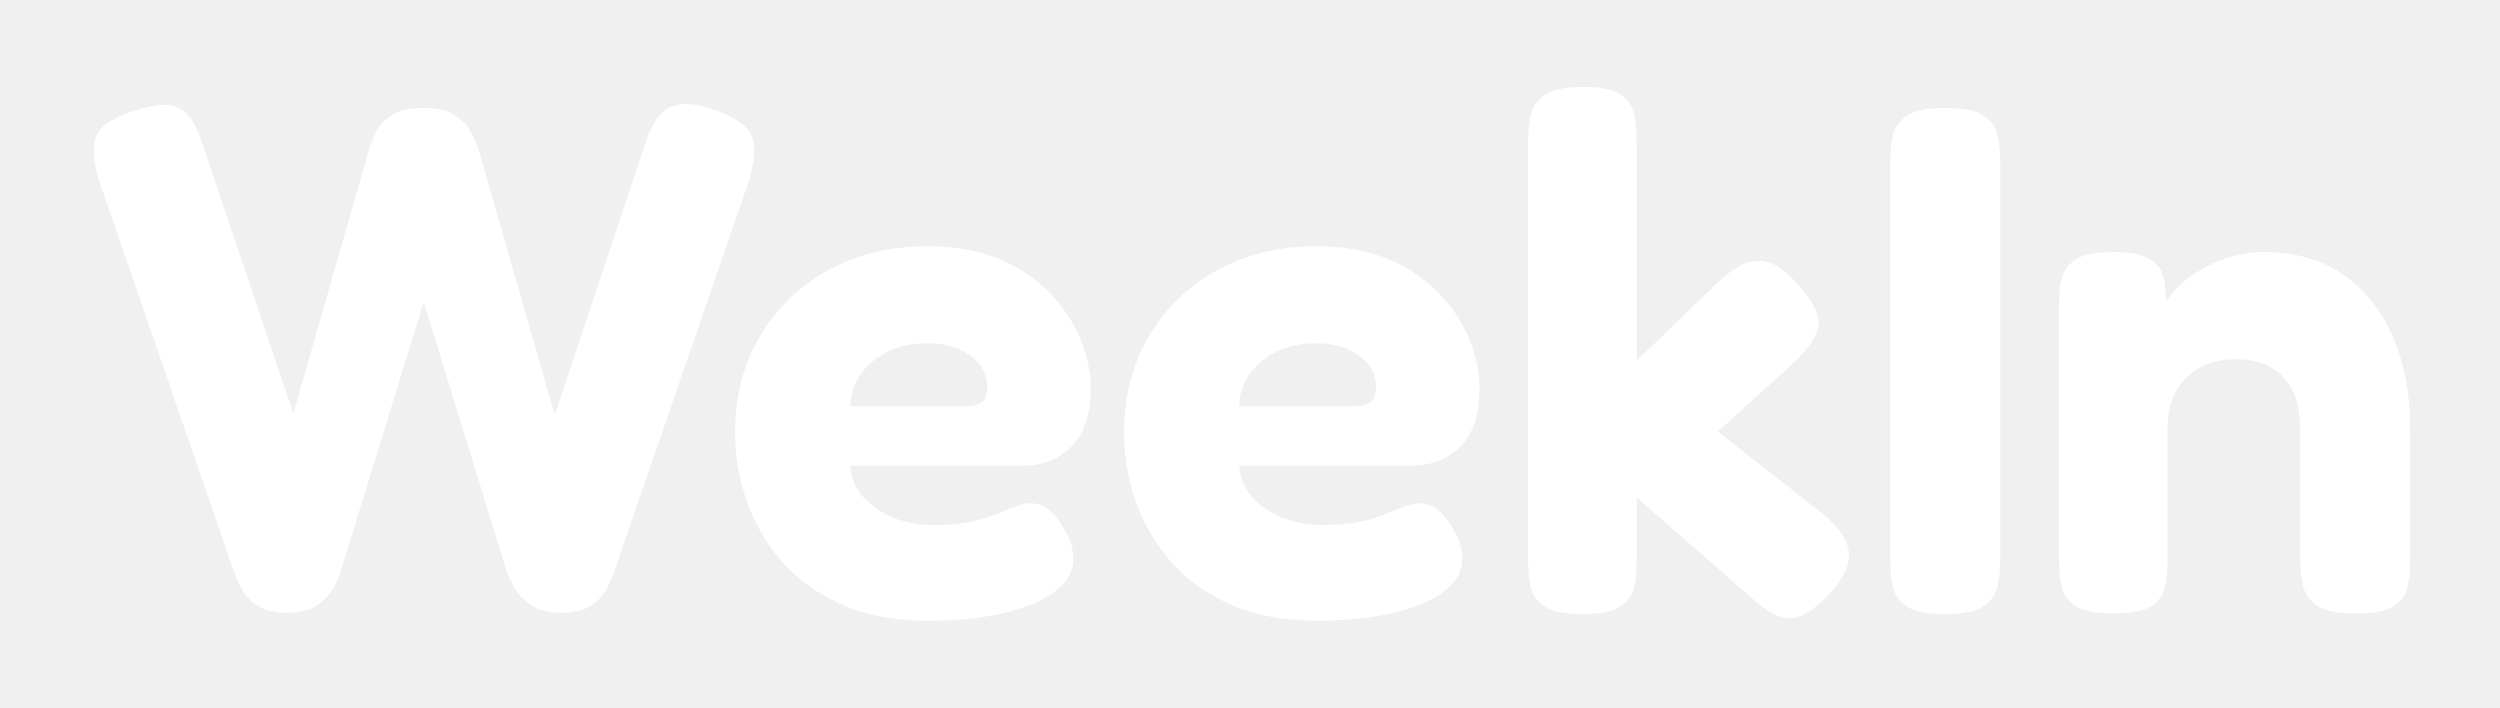
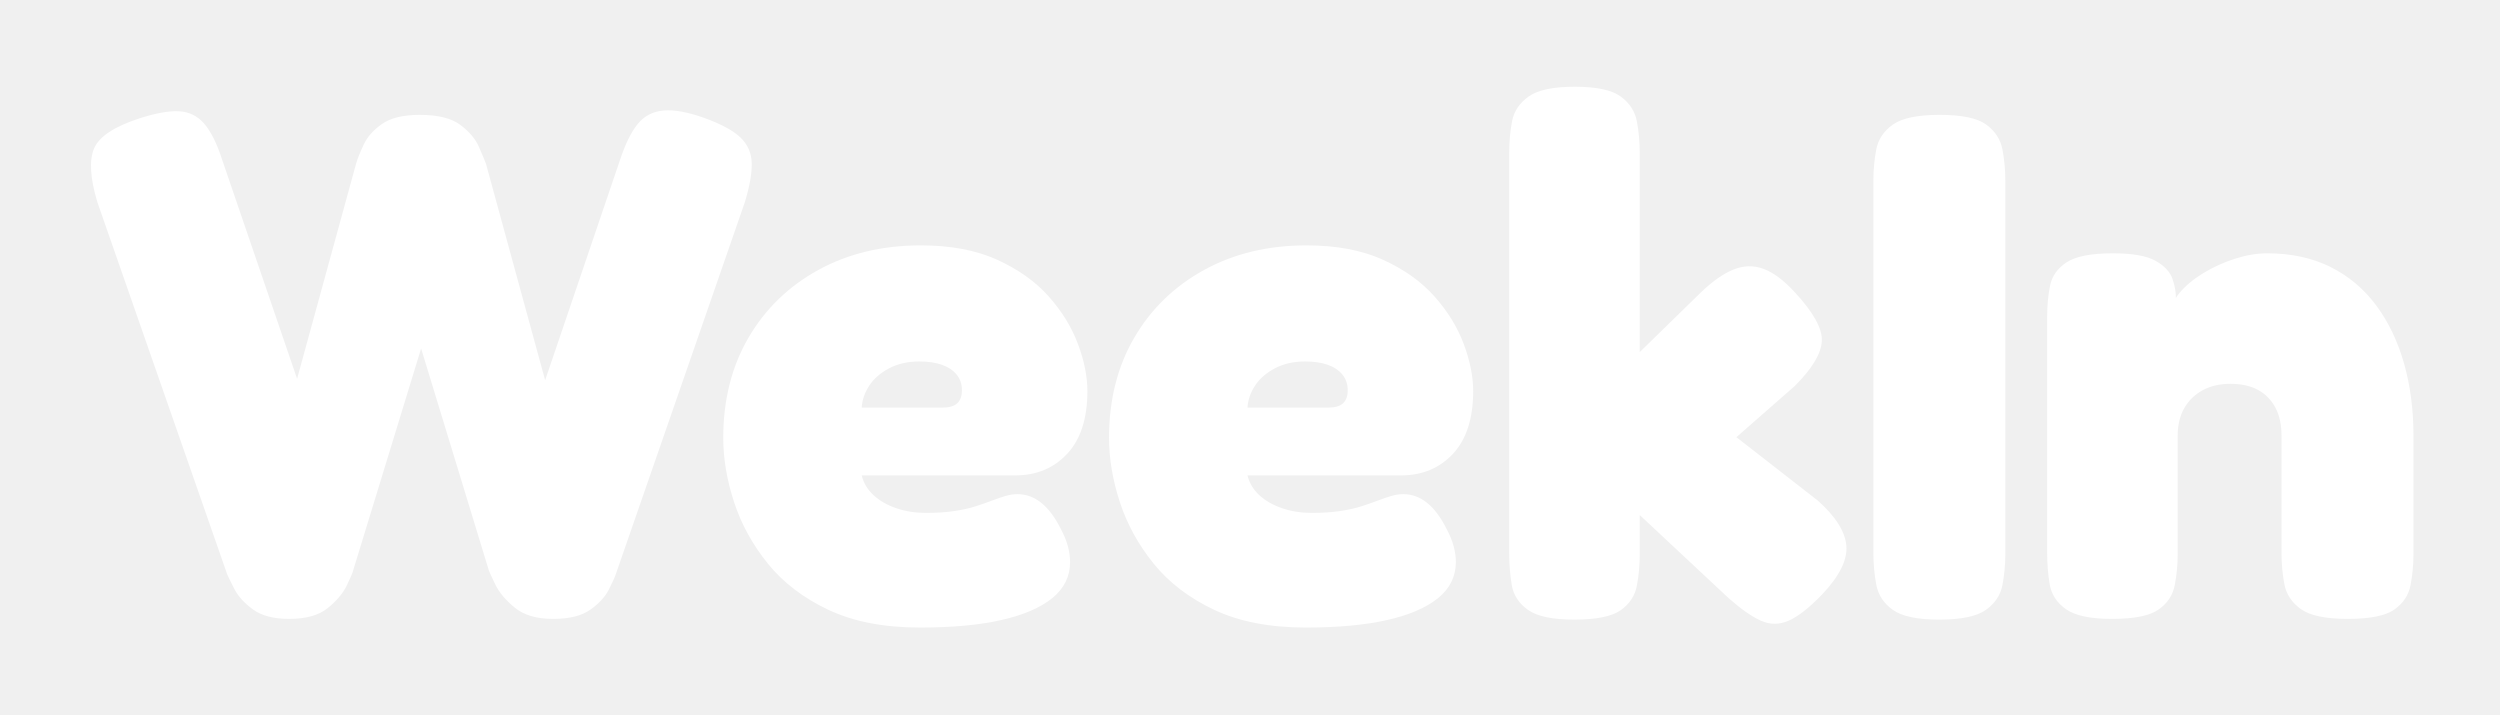
- <svg xmlns="http://www.w3.org/2000/svg" viewBox="-21.0 32.2 688.8 195.4" width="689" height="195" role="img" aria-label="WeekIn">
-   <path fill="#FFFFFF" d="M57.4 201.4Q52.2 201.4 49.2 199.4Q46.2 197.4 44.9 194.8Q43.6 192.2 43.2 191.2L5.6 82.2Q3 73.8 4.8 69.7Q6.6 65.6 15.2 62.8Q20.8 61 24.3 61.2Q27.8 61.4 30.1 64Q32.4 66.6 34.2 72.2L59.2 146.4L80.2 73.2Q80.8 71.2 82.1 68.6Q83.4 66 86.4 64Q89.4 62 94.8 62Q101 62 104.1 64.2Q107.2 66.4 108.4 69Q109.6 71.6 110.2 73L131.4 146.8L156.2 72.4Q158 66.8 160.3 64.1Q162.6 61.4 166.3 61Q170 60.6 175.6 62.6Q181.6 64.8 184 67.2Q186.4 69.6 186.5 73.1Q186.6 76.6 185 82.2L147.4 191.2Q147 192.4 145.7 194.9Q144.4 197.4 141.5 199.4Q138.6 201.4 133 201.4Q127.6 201.4 124.4 199Q121.2 196.6 119.9 193.9Q118.6 191.2 118.2 190.2L95.2 115.6L72.2 190.2Q72 191.2 70.6 194Q69.2 196.8 66.1 199.1Q63 201.4 57.4 201.4Z" />
-   <path fill="#FFFFFF" d="M234.4 203.6Q220.4 203.6 210.3 199Q200.2 194.4 193.8 186.9Q187.4 179.4 184.3 170.2Q181.2 161 181.2 151.8Q181.2 136.8 188 125.2Q194.8 113.6 206.8 106.9Q218.8 100.2 234.4 100.2Q246 100.2 254.5 103.9Q263 107.6 268.5 113.5Q274 119.4 276.7 126.2Q279.4 133 279.4 139.2Q279.4 150.2 274.1 155.5Q268.8 160.8 260.6 160.8L213 160.8Q213.4 166 216.7 169.6Q220 173.2 225 175.2Q230 177.2 235.6 177.2Q240.4 177.2 244 176.7Q247.6 176.2 250.2 175.3Q252.8 174.4 255 173.5Q257.2 172.6 258.9 172Q260.6 171.4 262.2 171.2Q265.2 171 267.7 172.9Q270.2 174.8 272.2 178.6Q273.6 180.8 274.1 182.8Q274.6 184.8 274.6 186.8Q274.6 191.6 269.7 195.4Q264.8 199.2 255.9 201.4Q247 203.6 234.4 203.6ZM213 144.4L244.6 144.4Q247.8 144.4 249.3 143.3Q250.8 142.2 250.8 139Q250.8 135.4 248.6 132.7Q246.4 130 242.7 128.5Q239 127 234.2 127Q228 127 223.2 129.4Q218.4 131.8 215.7 135.8Q213 139.8 213 144.4Z" />
-   <path fill="#FFFFFF" d="M341.8 203.6Q327.8 203.6 317.7 199Q307.6 194.4 301.2 186.9Q294.8 179.4 291.7 170.2Q288.6 161 288.6 151.8Q288.6 136.8 295.4 125.2Q302.2 113.6 314.2 106.9Q326.2 100.2 341.8 100.2Q353.4 100.2 361.9 103.9Q370.4 107.6 375.9 113.5Q381.4 119.4 384.1 126.2Q386.8 133 386.8 139.2Q386.8 150.2 381.5 155.5Q376.2 160.8 368 160.8L320.4 160.8Q320.8 166 324.1 169.6Q327.4 173.2 332.4 175.2Q337.4 177.2 343 177.2Q347.8 177.2 351.4 176.7Q355 176.2 357.6 175.3Q360.2 174.4 362.4 173.5Q364.6 172.6 366.3 172Q368 171.4 369.6 171.2Q372.6 171 375.1 172.9Q377.6 174.8 379.6 178.6Q381 180.8 381.5 182.8Q382 184.8 382 186.8Q382 191.6 377.1 195.4Q372.2 199.2 363.3 201.4Q354.4 203.6 341.8 203.6ZM320.4 144.4L352 144.4Q355.2 144.4 356.7 143.3Q358.2 142.2 358.2 139Q358.2 135.4 356 132.7Q353.8 130 350.1 128.5Q346.4 127 341.6 127Q335.4 127 330.6 129.4Q325.8 131.8 323.1 135.8Q320.4 139.8 320.4 144.4Z" />
-   <path fill="#FFFFFF" d="M482.2 174.6Q488.4 180 488.8 184.9Q489.2 189.8 483.4 196.2Q479 200.8 475.7 202.2Q472.4 203.6 469.2 202.3Q466 201 461.8 197.2L430.2 169.6L430.2 186.8Q430.2 190.8 429.5 194.2Q428.8 197.6 425.7 199.7Q422.6 201.8 415.2 201.8Q408 201.8 404.8 199.7Q401.6 197.6 400.9 194.1Q400.2 190.6 400.2 186.6L400.2 71.2Q400.2 67.2 401 63.8Q401.8 60.4 405 58.3Q408.2 56.2 415.4 56.2Q422.6 56.2 425.7 58.3Q428.8 60.4 429.5 63.9Q430.2 67.4 430.2 71.4L430.2 131.8L452.6 110.2Q456.6 106.4 460.1 105Q463.6 103.6 467 104.8Q470.4 106 474.2 110.2Q480.6 117.2 480.4 121.5Q480.2 125.8 474.2 131.8L452.6 151.4Z" />
-   <path fill="#FFFFFF" d="M515.2 201.8Q508 201.8 504.8 199.7Q501.6 197.6 500.9 194Q500.2 190.4 500.2 186.6L500.2 77.2Q500.2 73.2 500.9 69.8Q501.6 66.4 504.8 64.2Q508 62 515.4 62Q523 62 526.1 64.2Q529.2 66.4 529.9 69.8Q530.6 73.2 530.6 77.4L530.6 186.8Q530.6 190.6 529.8 194.1Q529 197.6 525.9 199.7Q522.8 201.8 515.2 201.8Z" />
-   <path fill="#FFFFFF" d="M561.8 201.6Q554.4 201.6 551.3 199.5Q548.2 197.4 547.5 193.9Q546.8 190.4 546.8 186.6L546.8 116.2Q546.8 112.4 547.6 109.1Q548.4 105.8 551.5 103.8Q554.6 101.8 562 101.8Q568.4 101.8 571.4 103.5Q574.4 105.2 575.3 107.6Q576.2 110 576.2 112.1Q576.2 114.2 576.6 115L575.4 118.8Q575.8 115.8 578.5 112.7Q581.2 109.6 585.3 107.1Q589.4 104.6 594.1 103.2Q598.8 101.8 603.4 101.8Q613 101.8 620.5 105.3Q628 108.8 633.2 115.4Q638.4 122 641.1 130.9Q643.8 139.8 643.8 150.4L643.8 186.8Q643.8 190.6 643.1 194.1Q642.4 197.6 639.3 199.6Q636.2 201.6 628.8 201.6Q621.2 201.6 618.1 199.5Q615 197.4 614.2 193.9Q613.4 190.4 613.4 186.6L613.4 150.4Q613.4 144.4 611.4 140.2Q609.4 136 605.4 133.7Q601.4 131.4 595.6 131.4Q589.8 131.4 585.6 133.8Q581.4 136.2 579.1 140.4Q576.8 144.6 576.8 150.4L576.8 186.8Q576.8 190.6 576.1 194.1Q575.4 197.6 572.3 199.6Q569.2 201.6 561.8 201.6Z" />
+ <svg xmlns="http://www.w3.org/2000/svg" viewBox="-22.2 30.0 693.4 198.0" width="693" height="198" role="img" aria-label="WeekIn">
+   <path fill="#FFFFFF" d="M58 201.6Q51.6 201.6 48 199Q44.4 196.4 42.8 193.3Q41.2 190.2 40.8 189.2L4.8 86Q1.8 76 3.9 71.1Q6 66.2 16.4 62.8Q23.2 60.6 27.4 60.8Q31.6 61 34.4 64.2Q37.2 67.4 39.4 74.2L60.2 135L76.6 75.2Q77.2 73.2 78.7 70Q80.2 66.8 83.8 64.3Q87.4 61.8 94.2 61.8Q101.8 61.8 105.5 64.6Q109.2 67.4 110.6 70.6Q112 73.8 112.6 75.4L129 135.4L149.8 74.2Q152 67.6 154.7 64.3Q157.4 61 161.8 60.6Q166.2 60.2 173 62.6Q180.2 65.2 183.2 68.1Q186.2 71 186.3 75.2Q186.4 79.4 184.4 86L148.6 189.2Q148.2 190.4 146.7 193.4Q145.2 196.4 141.6 199Q138 201.6 131.2 201.6Q124.4 201.6 120.6 198.5Q116.8 195.4 115.2 192.1Q113.6 188.8 113.4 188.2L94.6 126.6L75.8 188Q75.6 189 74 192.3Q72.4 195.6 68.7 198.6Q65 201.6 58 201.6Z" />
+   <path fill="#FFFFFF" d="M233 204Q218 204 207.6 199.1Q197.2 194.2 190.8 186.3Q184.4 178.4 181.4 169.2Q178.4 160 178.4 151.4Q178.4 135.6 185.4 123.6Q192.4 111.6 204.8 104.8Q217.2 98 233.2 98Q245.6 98 254.4 102Q263.2 106 268.7 112.2Q274.2 118.4 276.8 125.4Q279.4 132.4 279.4 138.4Q279.4 149.8 273.8 155.8Q268.2 161.8 259.4 161.8L216.8 161.8Q217.6 165 220.1 167.3Q222.6 169.6 226.4 170.9Q230.2 172.2 234.6 172.2Q239 172.2 242.4 171.7Q245.8 171.2 248.3 170.4Q250.8 169.6 252.9 168.8Q255 168 256.7 167.5Q258.4 167 260 167Q263.6 167 266.6 169.4Q269.6 171.8 272 176.6Q273.4 179.2 274 181.5Q274.6 183.8 274.6 185.8Q274.6 191.8 269.7 195.8Q264.8 199.8 255.6 201.9Q246.4 204 233 204ZM216.8 143L239.2 143Q242 143 243.3 141.8Q244.6 140.6 244.6 138.2Q244.6 135.6 243.1 133.8Q241.6 132 239 131.1Q236.4 130.2 232.8 130.2Q228 130.2 224.4 132.1Q220.8 134 218.9 136.9Q217 139.8 216.8 143Z" />
+   <path fill="#FFFFFF" d="M340 204Q325 204 314.6 199.1Q304.2 194.2 297.8 186.3Q291.4 178.4 288.4 169.2Q285.4 160 285.4 151.4Q285.4 135.6 292.4 123.6Q299.4 111.6 311.8 104.8Q324.2 98 340.2 98Q352.6 98 361.4 102Q370.2 106 375.7 112.2Q381.2 118.4 383.8 125.4Q386.4 132.4 386.4 138.4Q386.4 149.8 380.8 155.8Q375.2 161.8 366.4 161.8L323.8 161.8Q324.6 165 327.1 167.3Q329.6 169.6 333.4 170.9Q337.2 172.2 341.6 172.2Q346 172.2 349.4 171.7Q352.8 171.2 355.3 170.4Q357.8 169.6 359.9 168.8Q362 168 363.7 167.5Q365.4 167 367 167Q370.6 167 373.6 169.4Q376.6 171.8 379 176.6Q380.4 179.2 381 181.5Q381.6 183.8 381.6 185.8Q381.6 191.8 376.7 195.8Q371.8 199.8 362.6 201.9Q353.4 204 340 204ZM323.8 143L346.2 143Q349 143 350.3 141.8Q351.6 140.6 351.6 138.2Q351.6 135.6 350.1 133.8Q348.6 132 346 131.1Q343.4 130.2 339.8 130.2Q335 130.2 331.4 132.1Q327.8 134 325.9 136.9Q324 139.8 323.8 143Z" />
+   <path fill="#FFFFFF" d="M482 168.8Q489.4 175.4 489.9 181.3Q490.4 187.2 483.2 194.8Q477.8 200.4 473.9 202.1Q470 203.8 466.2 202.1Q462.4 200.4 457.2 195.8L432.6 172.8L432.6 183.8Q432.6 188.2 431.8 192.4Q431 196.6 427.3 199.2Q423.6 201.8 414.4 201.8Q405.4 201.8 401.6 199.1Q397.8 196.4 397.1 192.2Q396.4 188 396.4 183.6L396.4 72.2Q396.4 67.6 397.2 63.5Q398 59.4 401.8 56.7Q405.6 54 414.6 54Q423.6 54 427.3 56.7Q431 59.4 431.8 63.6Q432.6 67.8 432.6 72.4L432.6 127.6L449.6 111Q454.4 106.4 458.6 104.7Q462.8 103 466.9 104.5Q471 106 475.6 111Q483.4 119.4 483.1 124.6Q482.8 129.8 475.6 137L459.4 151.2Z" />
+   <path fill="#FFFFFF" d="M515.6 201.8Q506.6 201.8 502.8 199.1Q499 196.4 498.2 192.1Q497.4 187.8 497.4 183.4L497.4 80Q497.4 75.6 498.2 71.4Q499 67.2 502.8 64.5Q506.6 61.8 515.8 61.8Q525 61.8 528.7 64.5Q532.4 67.2 533.2 71.4Q534 75.6 534 80.2L534 183.6Q534 188 533.2 192.2Q532.4 196.4 528.6 199.1Q524.8 201.8 515.6 201.8Z" />
+   <path fill="#FFFFFF" d="M563.6 201.6Q554.6 201.6 550.8 198.9Q547 196.2 546.3 192Q545.6 187.8 545.6 183.4L545.6 117.6Q545.6 113.2 546.4 109.2Q547.2 105.2 551 102.7Q554.8 100.2 563.8 100.2Q572 100.2 575.7 102.3Q579.4 104.4 580.4 107.4Q581.4 110.4 581.3 112.9Q581.2 115.4 581.6 116L580 117.2Q579.8 114.2 582.3 111.2Q584.8 108.2 588.9 105.7Q593 103.2 597.7 101.7Q602.4 100.2 606.6 100.2Q616.6 100.2 624.2 104Q631.8 107.8 636.9 114.7Q642 121.6 644.6 130.8Q647.2 140 647.2 150.8L647.2 183.6Q647.2 188 646.4 192.2Q645.6 196.4 641.9 199Q638.2 201.6 629 201.6Q619.8 201.6 616 198.9Q612.2 196.2 611.4 192Q610.6 187.8 610.6 183.4L610.6 150.8Q610.6 146.2 608.9 143Q607.2 139.8 604.1 138.1Q601 136.4 596.4 136.4Q592 136.4 588.7 138.2Q585.4 140 583.6 143.2Q581.8 146.4 581.8 150.8L581.8 183.6Q581.8 188 581 192.2Q580.2 196.4 576.5 199Q572.8 201.6 563.6 201.6Z" />
</svg>
